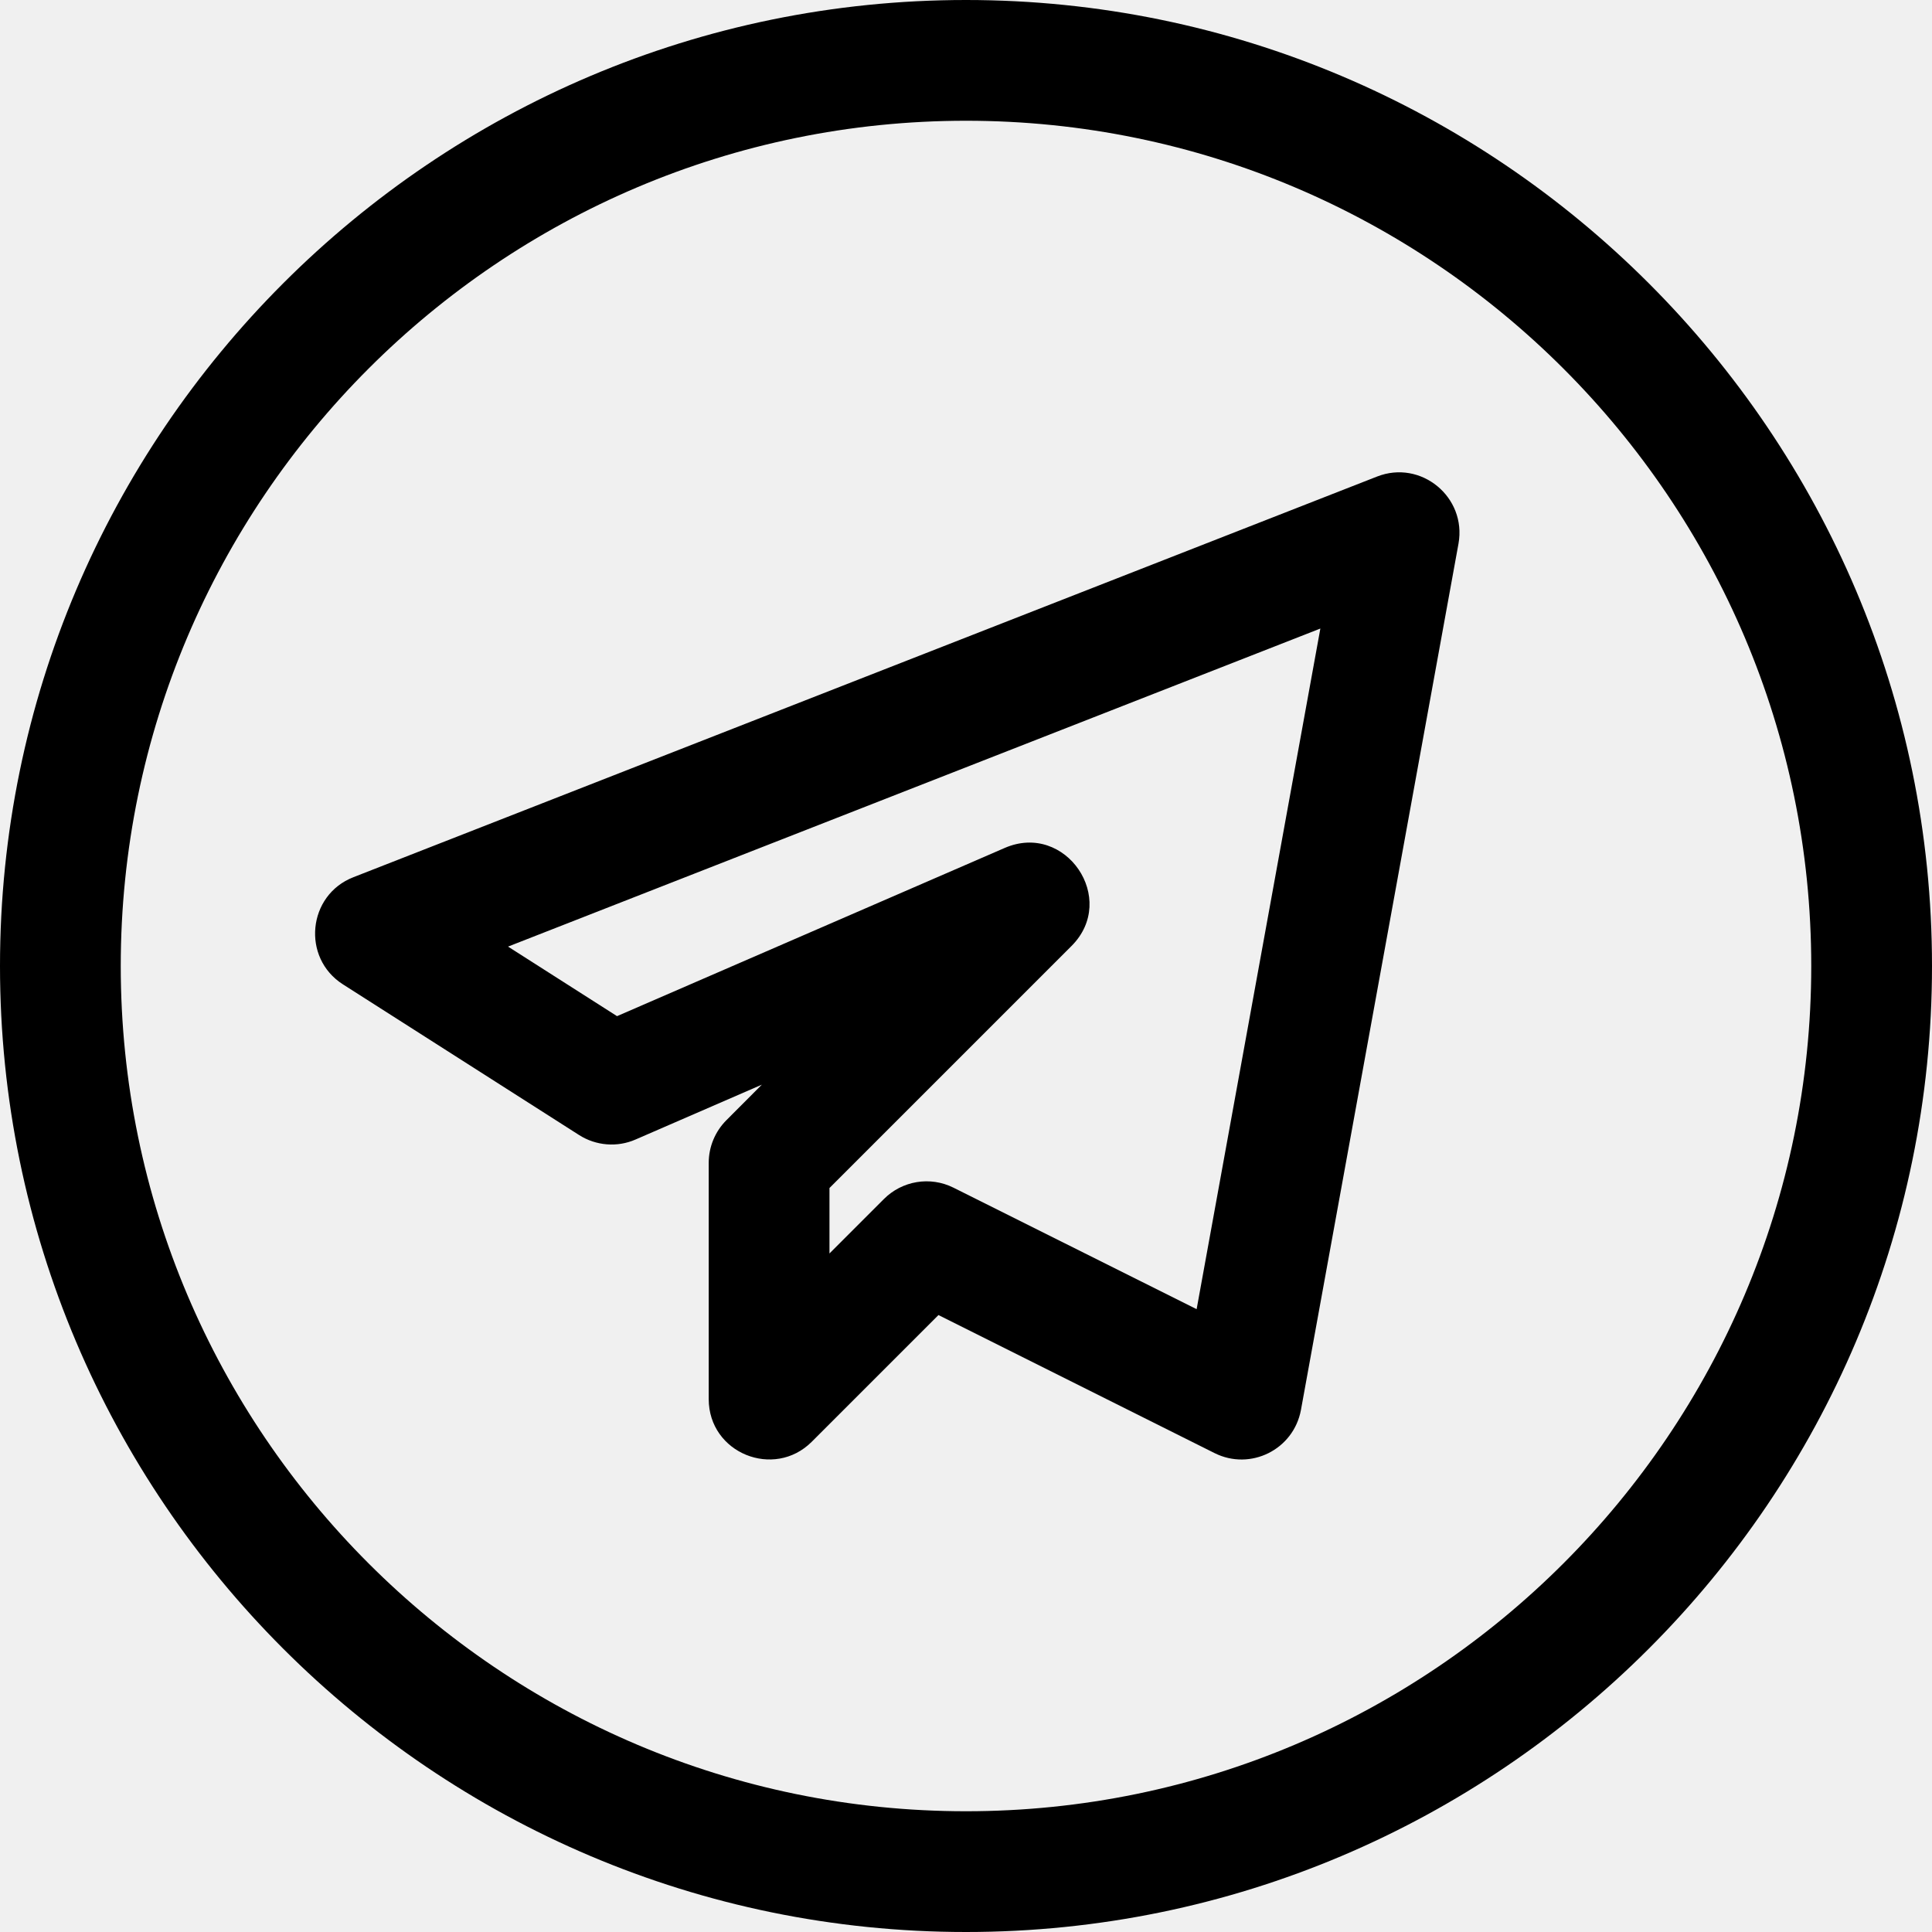
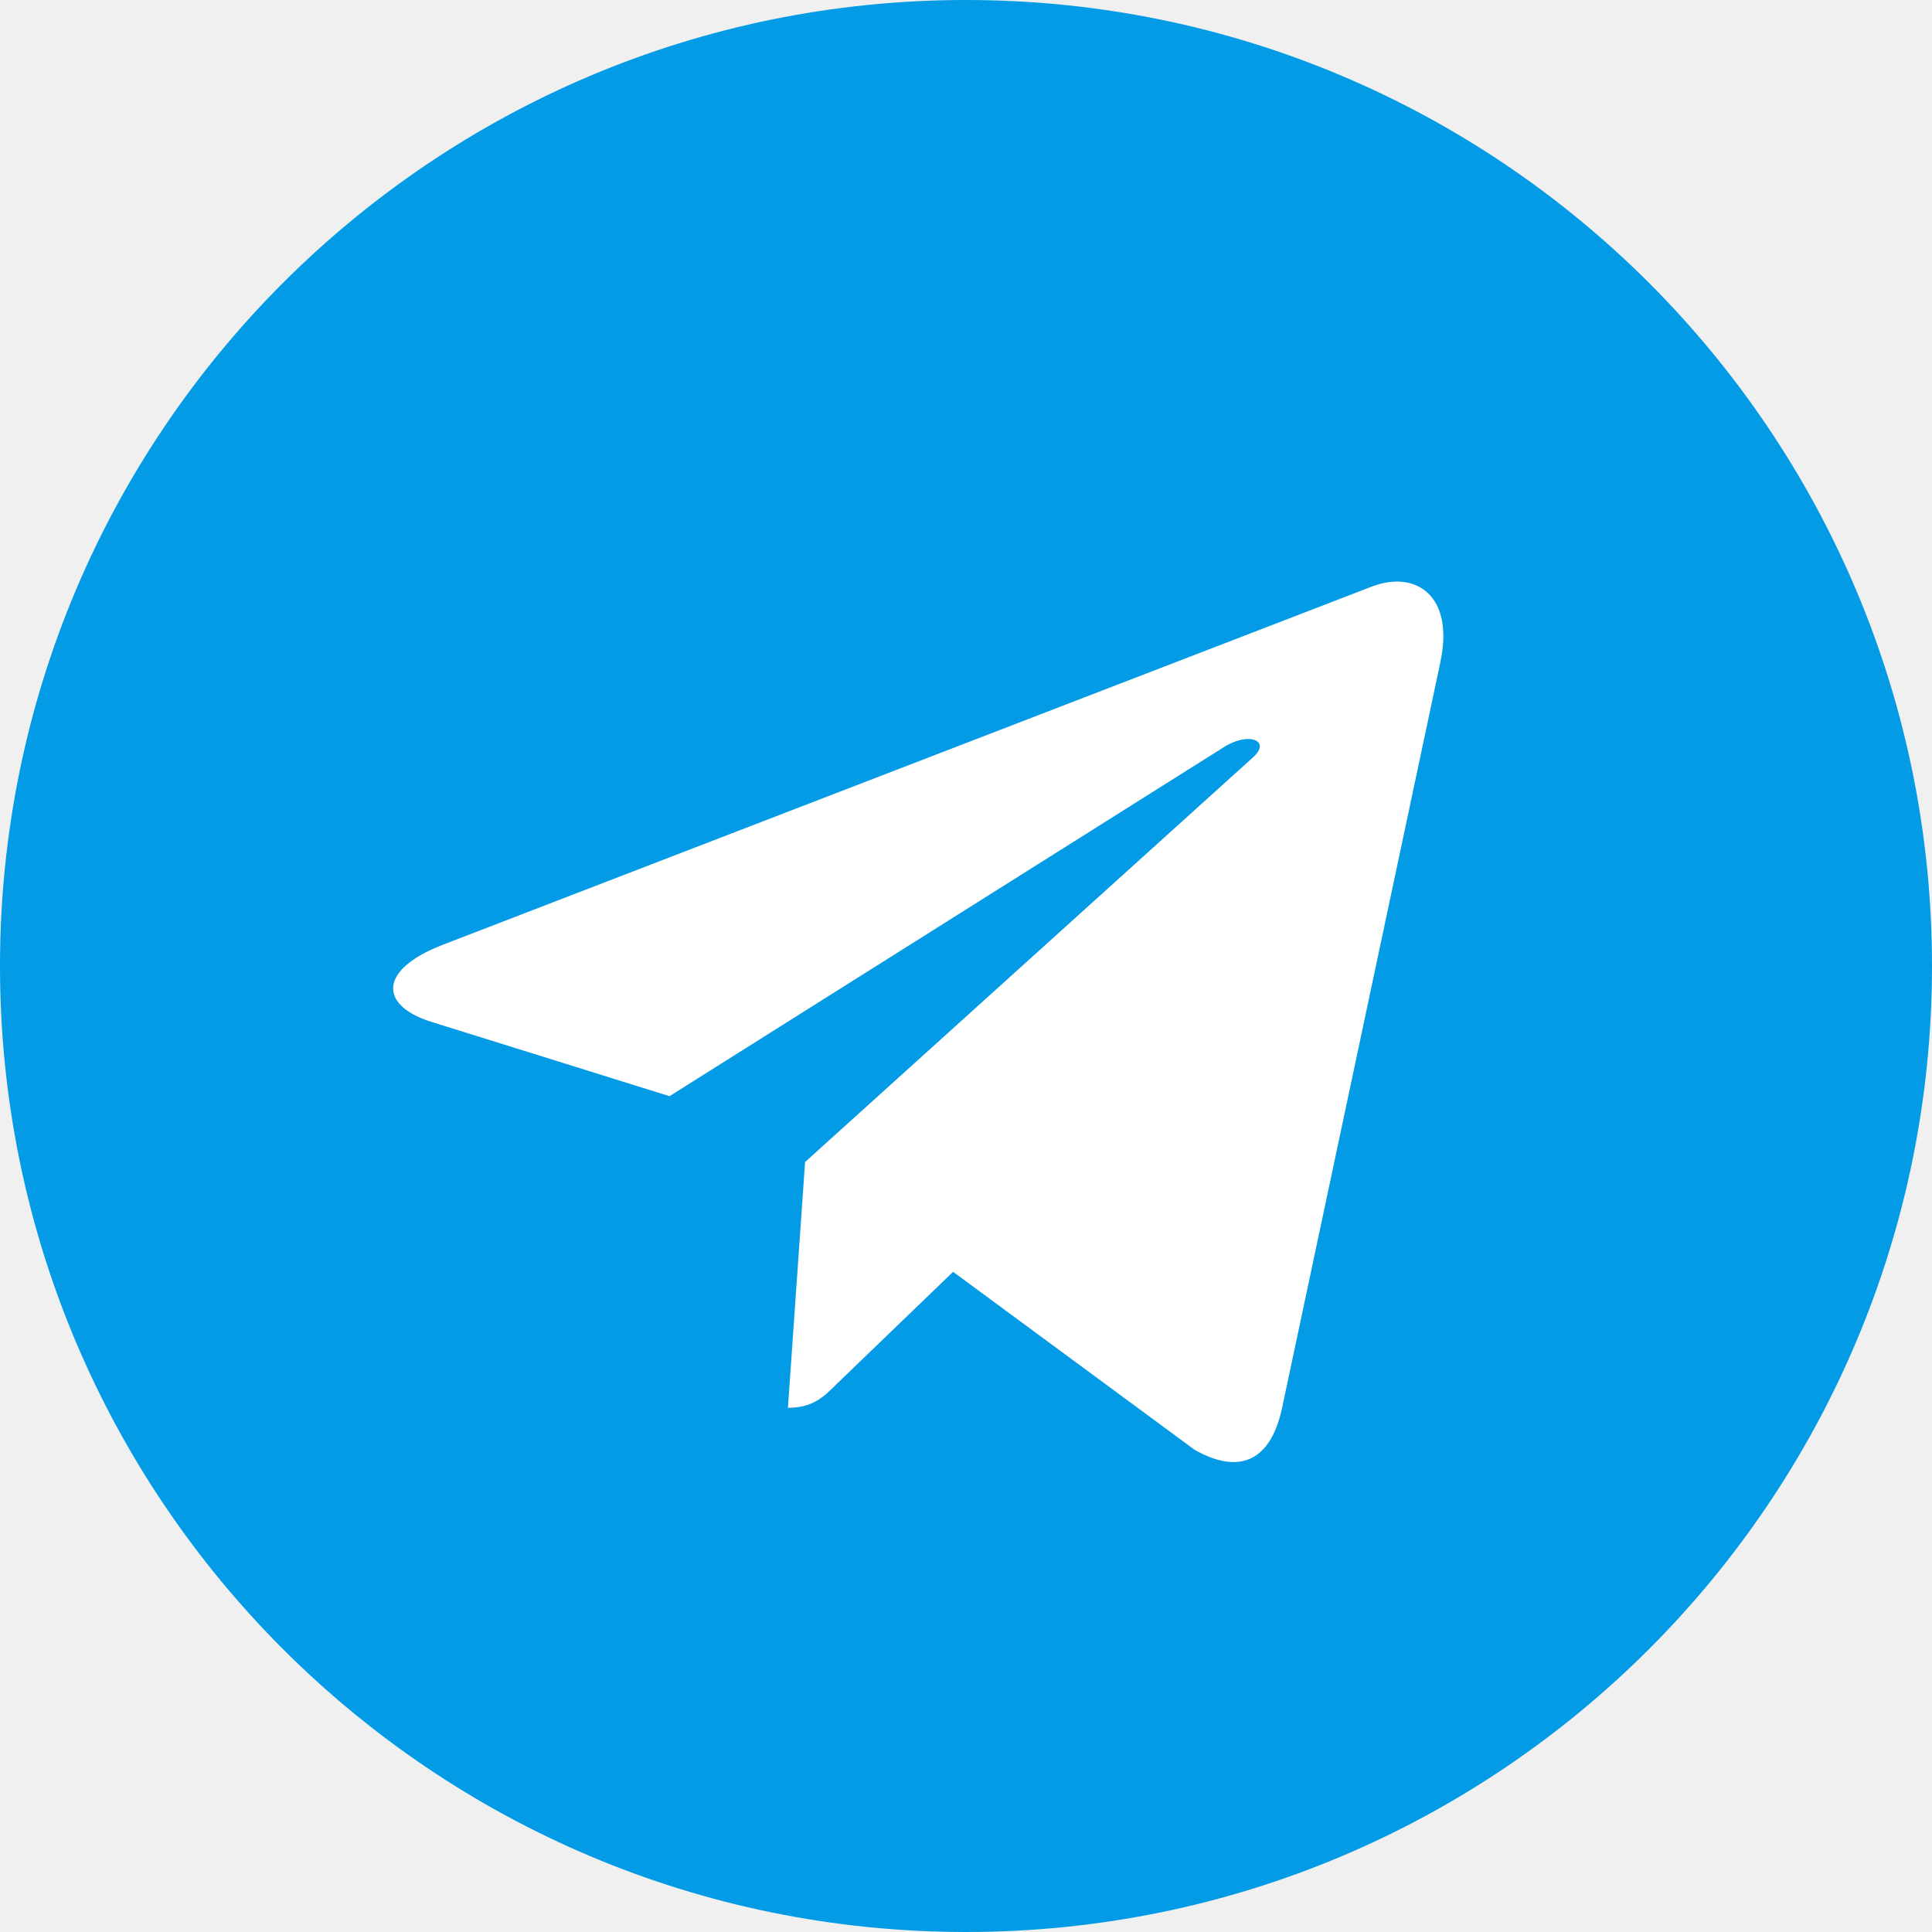
- <svg xmlns="http://www.w3.org/2000/svg" id="regular" enable-background="new 0 0 24 24" width="40px" height="40px" viewBox="0 0 24 24">
-   <path d="m12 24c6.617 0 12-5.383 12-12s-5.383-12-12-12-12 5.383-12 12 5.383 12 12 12zm0-22.5c5.79 0 10.5 4.71 10.5 10.5s-4.71 10.5-10.5 10.5-10.5-4.71-10.5-10.5 4.71-10.5 10.5-10.5z" />
-   <path d="m7.896 14.155 1.568-.681-.44.441c-.141.141-.22.332-.22.53v2.935c0 .672.812.998 1.28.53l1.574-1.574 3.43 1.715c.444.222.981-.041 1.073-.537l1.957-10.761c.103-.579-.467-1.047-1.012-.833l-12.716 4.977c-.57.222-.646 1.002-.13 1.331l2.934 1.872c.21.134.475.155.702.055zm8.506-6.347-1.537 8.455-3.02-1.509c-.292-.146-.64-.085-.865.141l-.676.676v-.813l3.007-3.007c.583-.583-.073-1.545-.829-1.218l-4.817 2.09-1.354-.864z" />
+ <svg xmlns="http://www.w3.org/2000/svg" enable-background="new 0 0 24 24" width="48" height="48" viewBox="0 0 24 24">
+   <circle cx="12" cy="12" fill="#039be5" r="12" />
+   <path d="m5.491 11.74 11.57-4.461c.537-.194 1.006.131.832.943l.001-.001-1.97 9.281c-.146.658-.537.818-1.084.508l-3-2.211-1.447 1.394c-.16.16-.295.295-.605.295l.213-3.053 5.56-5.023c.242-.213-.054-.333-.373-.121l-6.871 4.326-2.962-.924c-.643-.204-.657-.643.136-.953z" fill="#fff" />
</svg>
